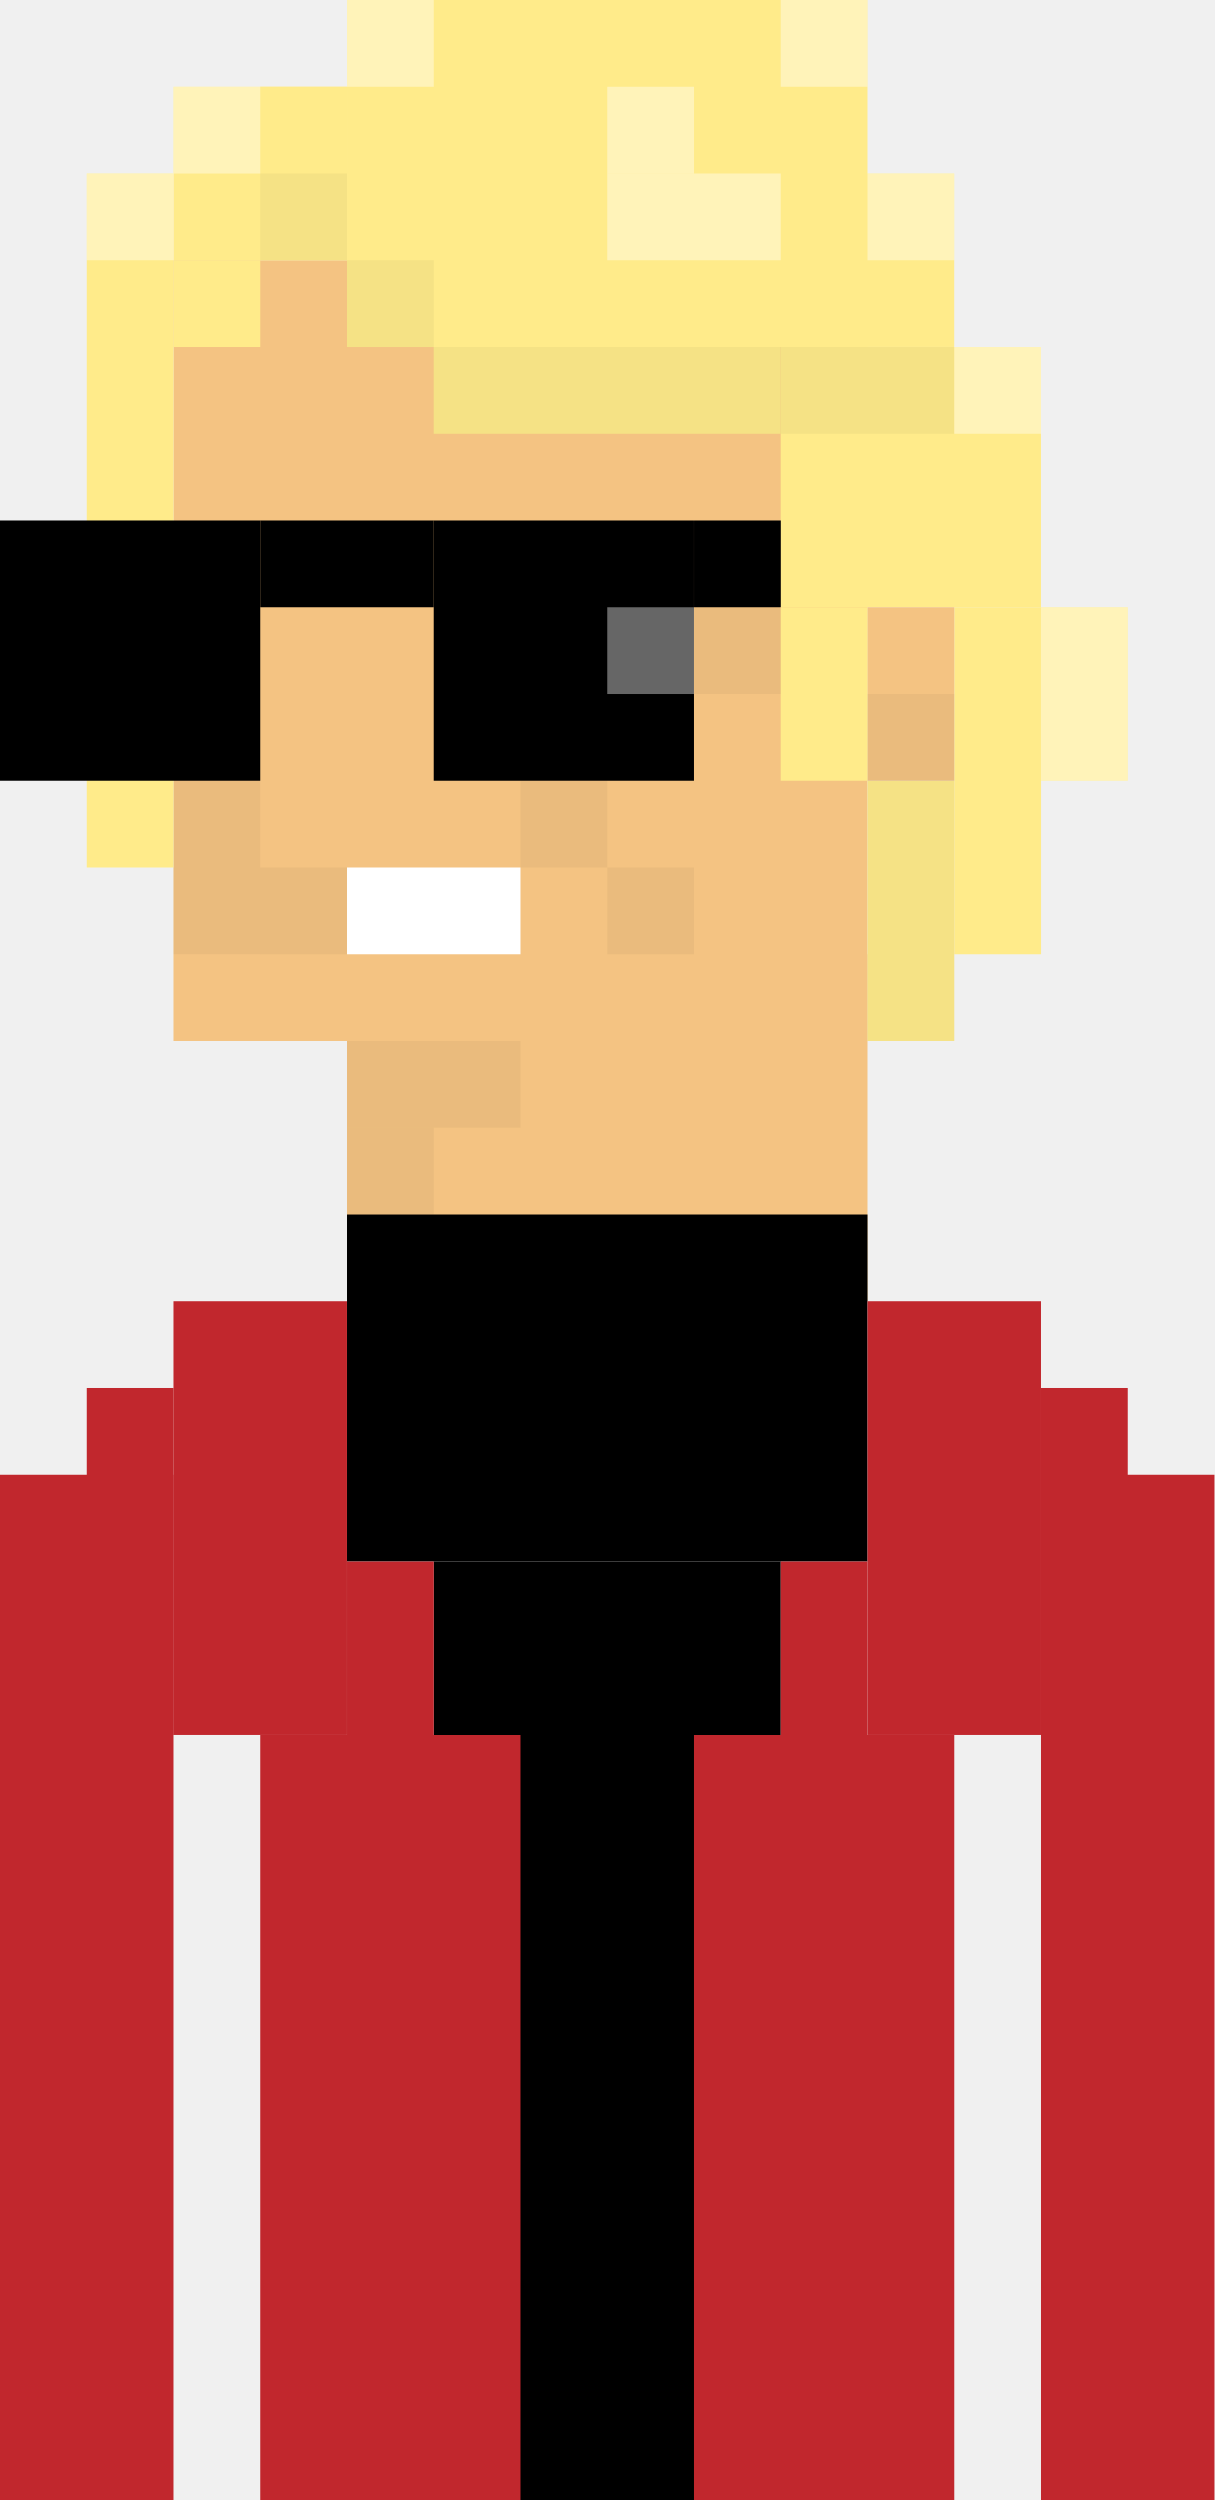
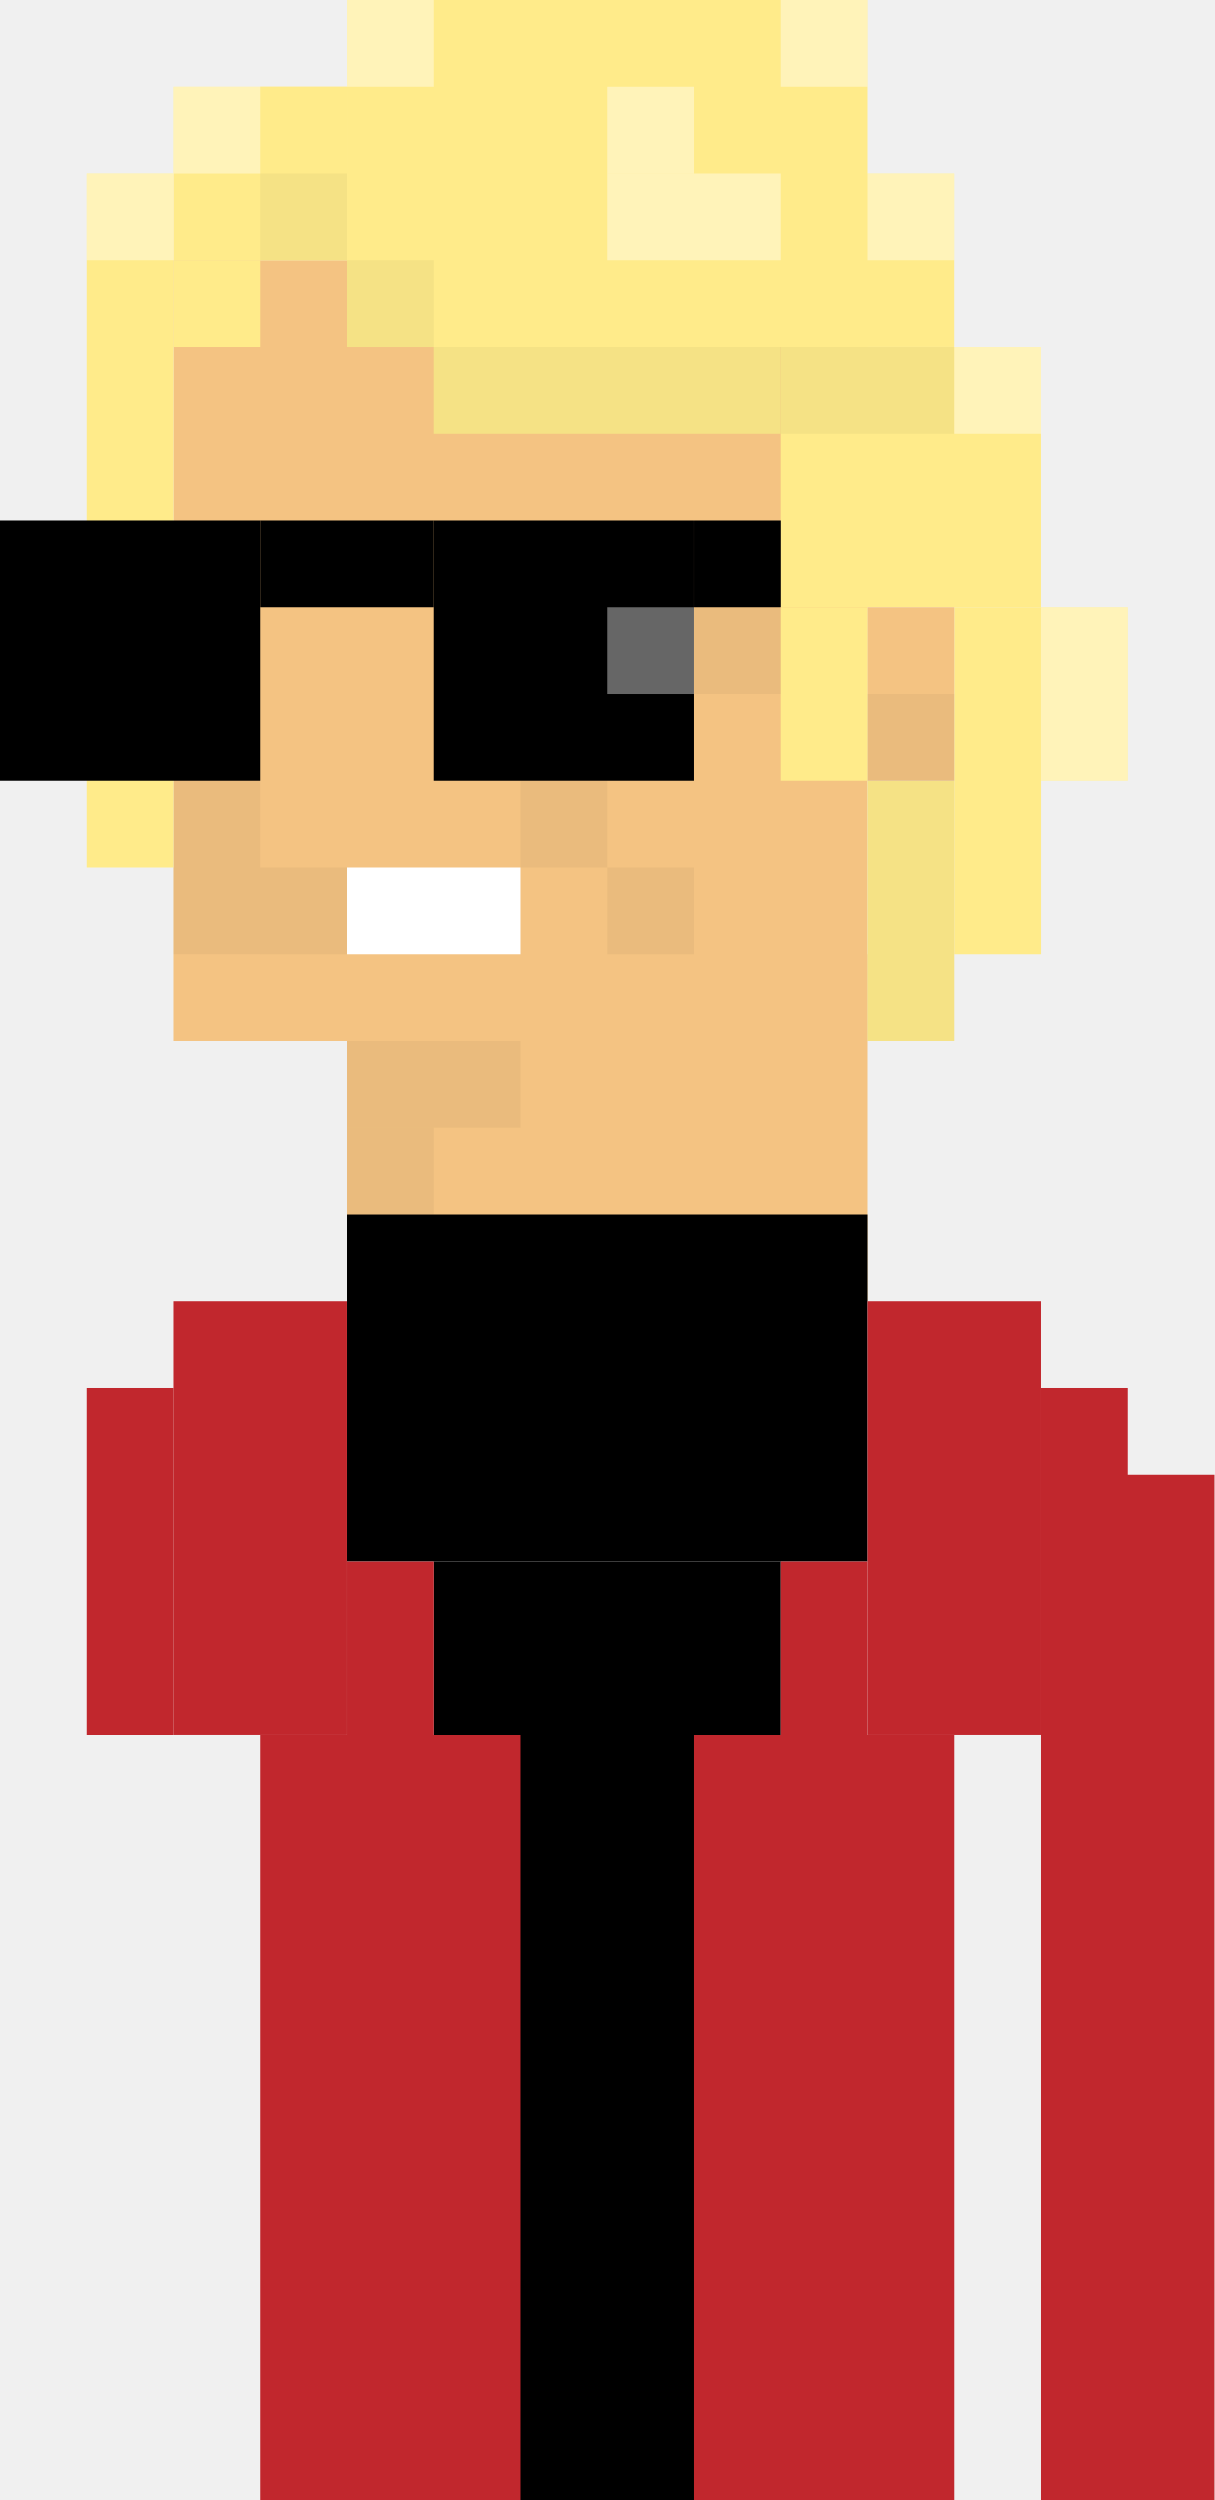
<svg xmlns="http://www.w3.org/2000/svg" viewBox="0 0 247.76 510">
  <g id="Layer_2" data-name="Layer 2">
    <g id="Layer_1-2" data-name="Layer 1">
      <rect x="35.39" y="53.09" width="141.58" height="159.27" style="fill:#f4c382" />
      <rect x="70.79" y="194.67" width="106.18" height="70.79" style="fill:#f4c382" />
      <rect x="70.79" width="106.18" height="70.79" style="fill:#ffeb8a" />
      <rect x="176.97" y="159.27" width="17.7" height="53.09" style="fill:#ffeb8a" />
      <rect x="159.27" y="35.39" width="35.39" height="35.39" style="fill:#ffeb8a" />
      <rect x="159.27" y="70.79" width="53.09" height="53.09" style="fill:#ffeb8a" />
      <rect x="88.48" y="106.18" width="53.09" height="53.09" />
      <rect x="53.09" y="106.18" width="35.39" height="17.7" />
      <rect x="141.58" y="106.18" width="17.7" height="17.7" />
      <rect x="88.48" y="70.79" width="70.79" height="17.7" style="fill:#ffeb8a" />
      <rect x="35.39" y="17.7" width="35.39" height="35.39" style="fill:#ffeb8a" />
      <rect x="17.7" y="35.39" width="17.7" height="141.58" style="fill:#ffeb8a" />
      <rect y="106.18" width="53.09" height="53.09" />
      <rect x="35.39" y="53.09" width="17.7" height="17.7" style="fill:#ffeb8a" />
      <rect x="53.09" y="17.7" width="17.7" height="35.39" style="fill:#ffeb8a" />
      <rect x="194.67" y="123.88" width="17.7" height="70.79" style="fill:#ffeb8a" />
      <rect x="176.97" y="123.88" width="17.7" height="35.39" style="fill:#f4c382" />
      <rect x="159.27" y="123.88" width="17.7" height="35.39" style="fill:#ffeb8a" />
      <rect x="35.39" y="159.27" width="17.7" height="35.39" style="opacity:0.04" />
      <rect x="106.18" y="159.27" width="17.7" height="17.7" style="opacity:0.04" />
      <rect x="123.88" y="176.97" width="17.7" height="17.7" style="opacity:0.04" />
      <rect x="176.97" y="141.58" width="17.7" height="17.7" style="opacity:0.04" />
      <rect x="70.79" y="53.09" width="17.7" height="17.7" style="opacity:0.04" />
      <rect x="88.48" y="70.79" width="106.18" height="17.7" style="opacity:0.04" />
      <rect x="53.09" y="35.39" width="17.7" height="17.7" style="opacity:0.04" />
      <rect x="176.97" y="159.27" width="17.7" height="53.09" style="opacity:0.04" />
      <rect x="141.58" y="123.88" width="17.7" height="17.7" style="opacity:0.04" />
      <rect x="70.79" y="212.36" width="35.39" height="17.7" style="opacity:0.04" />
      <rect x="70.79" y="230.06" width="17.7" height="17.7" style="opacity:0.04" />
      <rect x="53.09" y="176.97" width="17.7" height="17.7" style="opacity:0.04" />
      <rect x="123.88" y="35.39" width="35.39" height="17.7" style="fill:#fff;opacity:0.4" />
      <rect x="123.88" y="123.88" width="17.7" height="17.7" style="fill:#fff;opacity:0.4" />
      <rect x="159.27" width="17.7" height="17.7" style="fill:#fff;opacity:0.4" />
      <rect x="176.97" y="35.39" width="17.7" height="17.7" style="fill:#fff;opacity:0.4" />
      <rect x="194.67" y="70.79" width="17.7" height="17.7" style="fill:#fff;opacity:0.4" />
      <rect x="17.7" y="35.39" width="17.7" height="17.7" style="fill:#fff;opacity:0.4" />
      <rect x="35.39" y="17.7" width="17.7" height="17.7" style="fill:#fff;opacity:0.4" />
      <rect x="70.79" width="17.7" height="17.7" style="fill:#fff;opacity:0.4" />
      <rect x="123.88" y="17.7" width="17.7" height="17.7" style="fill:#fff;opacity:0.4" />
      <rect x="70.79" y="247.76" width="106.18" height="70.79" />
      <rect x="35.39" y="265.45" width="35.39" height="88.48" style="fill:#c1272d" />
      <rect x="176.97" y="265.45" width="35.39" height="88.48" style="fill:#c1272d" />
      <rect x="88.48" y="318.55" width="70.79" height="35.39" />
      <rect x="70.79" y="318.55" width="17.7" height="35.39" style="fill:#c1272d" />
      <rect x="159.27" y="318.55" width="17.7" height="35.39" style="fill:#c1272d" />
      <rect x="212.36" y="123.88" width="17.7" height="35.39" style="fill:#ffeb8a" />
      <rect x="212.36" y="123.88" width="17.7" height="35.39" style="fill:#fff;opacity:0.4" />
      <rect x="17.7" y="283.15" width="17.7" height="70.79" style="fill:#c1272d" />
      <rect x="212.36" y="283.15" width="17.7" height="70.79" style="fill:#c1272d" />
      <rect x="70.79" y="176.97" width="35.39" height="17.7" style="fill:#fff" />
-       <rect y="300.85" width="35.39" height="209.15" style="fill:#c1272d" />
      <rect x="212.36" y="300.85" width="35.39" height="209.15" style="fill:#c1272d" />
      <rect x="53.09" y="353.94" width="141.58" height="156.06" style="fill:#c1272d" />
      <rect x="106.18" y="353.94" width="35.39" height="156.06" />
    </g>
  </g>
</svg>
